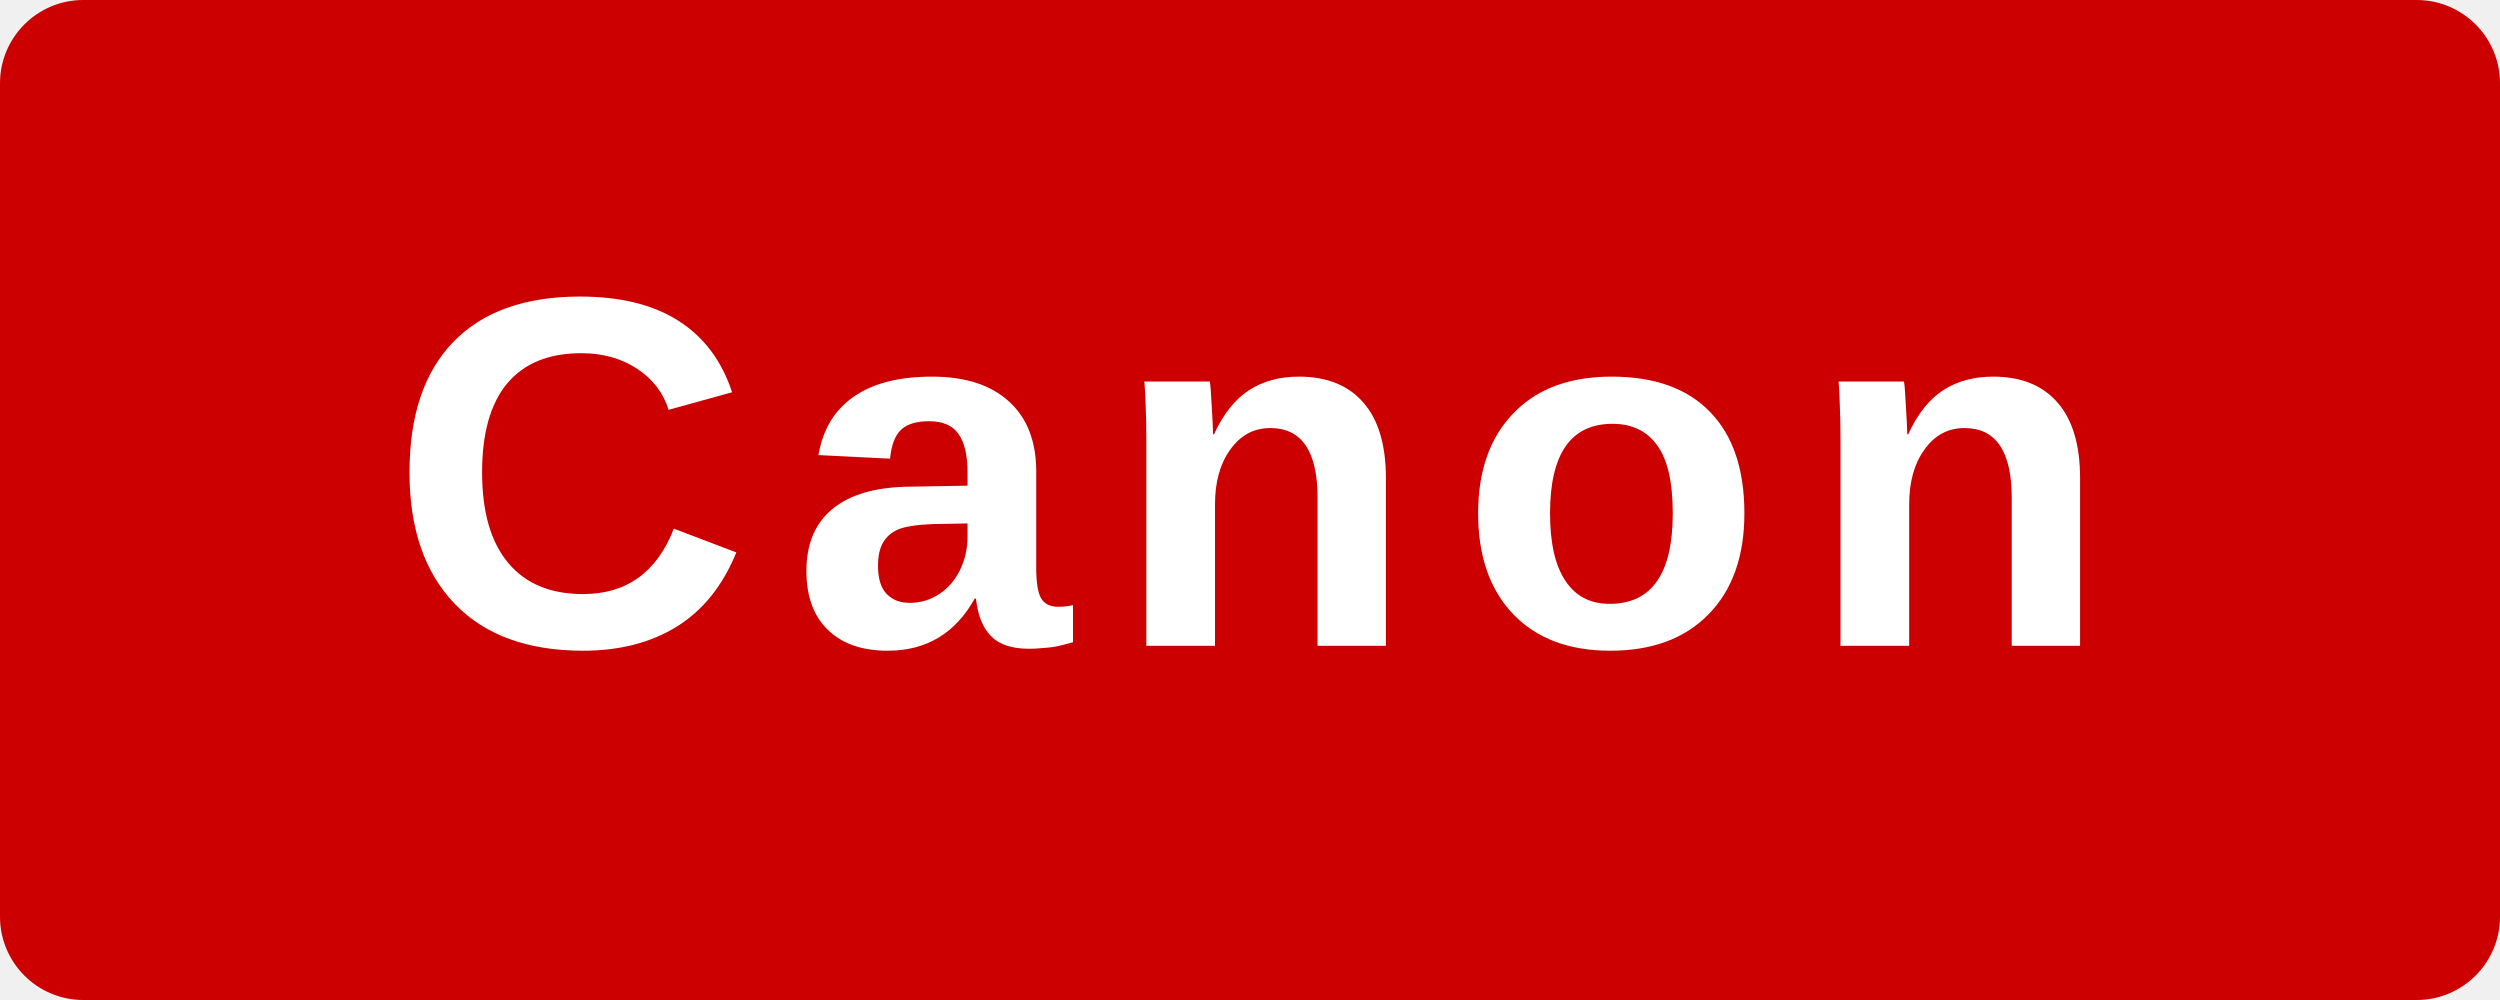
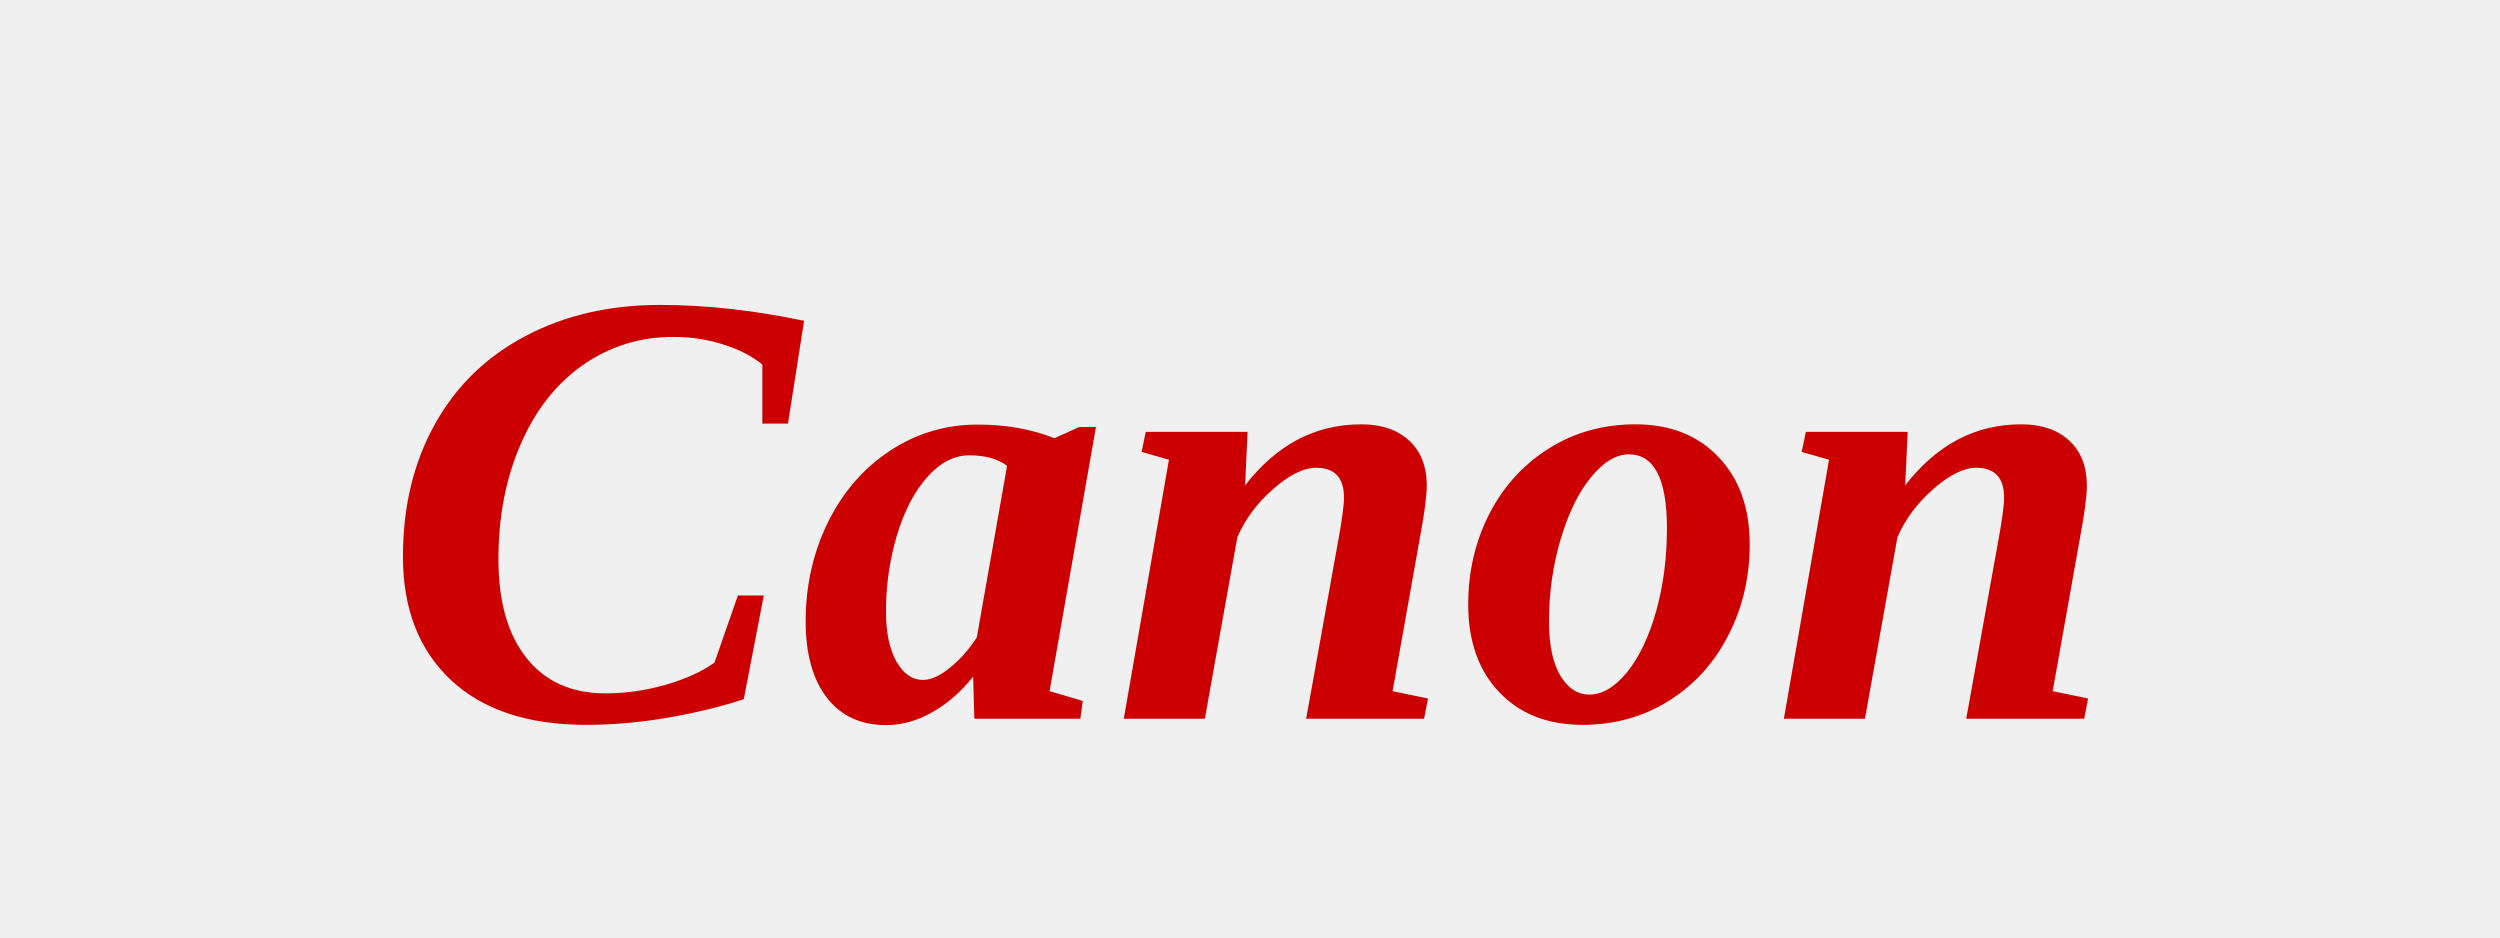
- <svg xmlns="http://www.w3.org/2000/svg" viewBox="0 0 120 48">
-   <rect width="120" height="48" rx="4" fill="#cc0000" />
-   <text x="60" y="31" font-family="Arial,sans-serif" font-size="24" font-weight="700" fill="white" text-anchor="middle" letter-spacing="2">Canon</text>
+ <svg xmlns="http://www.w3.org/2000/svg" viewBox="0 0 160 60">
+   <text x="80" y="46" font-family="Times New Roman,Georgia,serif" font-size="40" font-weight="700" font-style="italic" fill="#CC0000" text-anchor="middle">Canon</text>
</svg>
